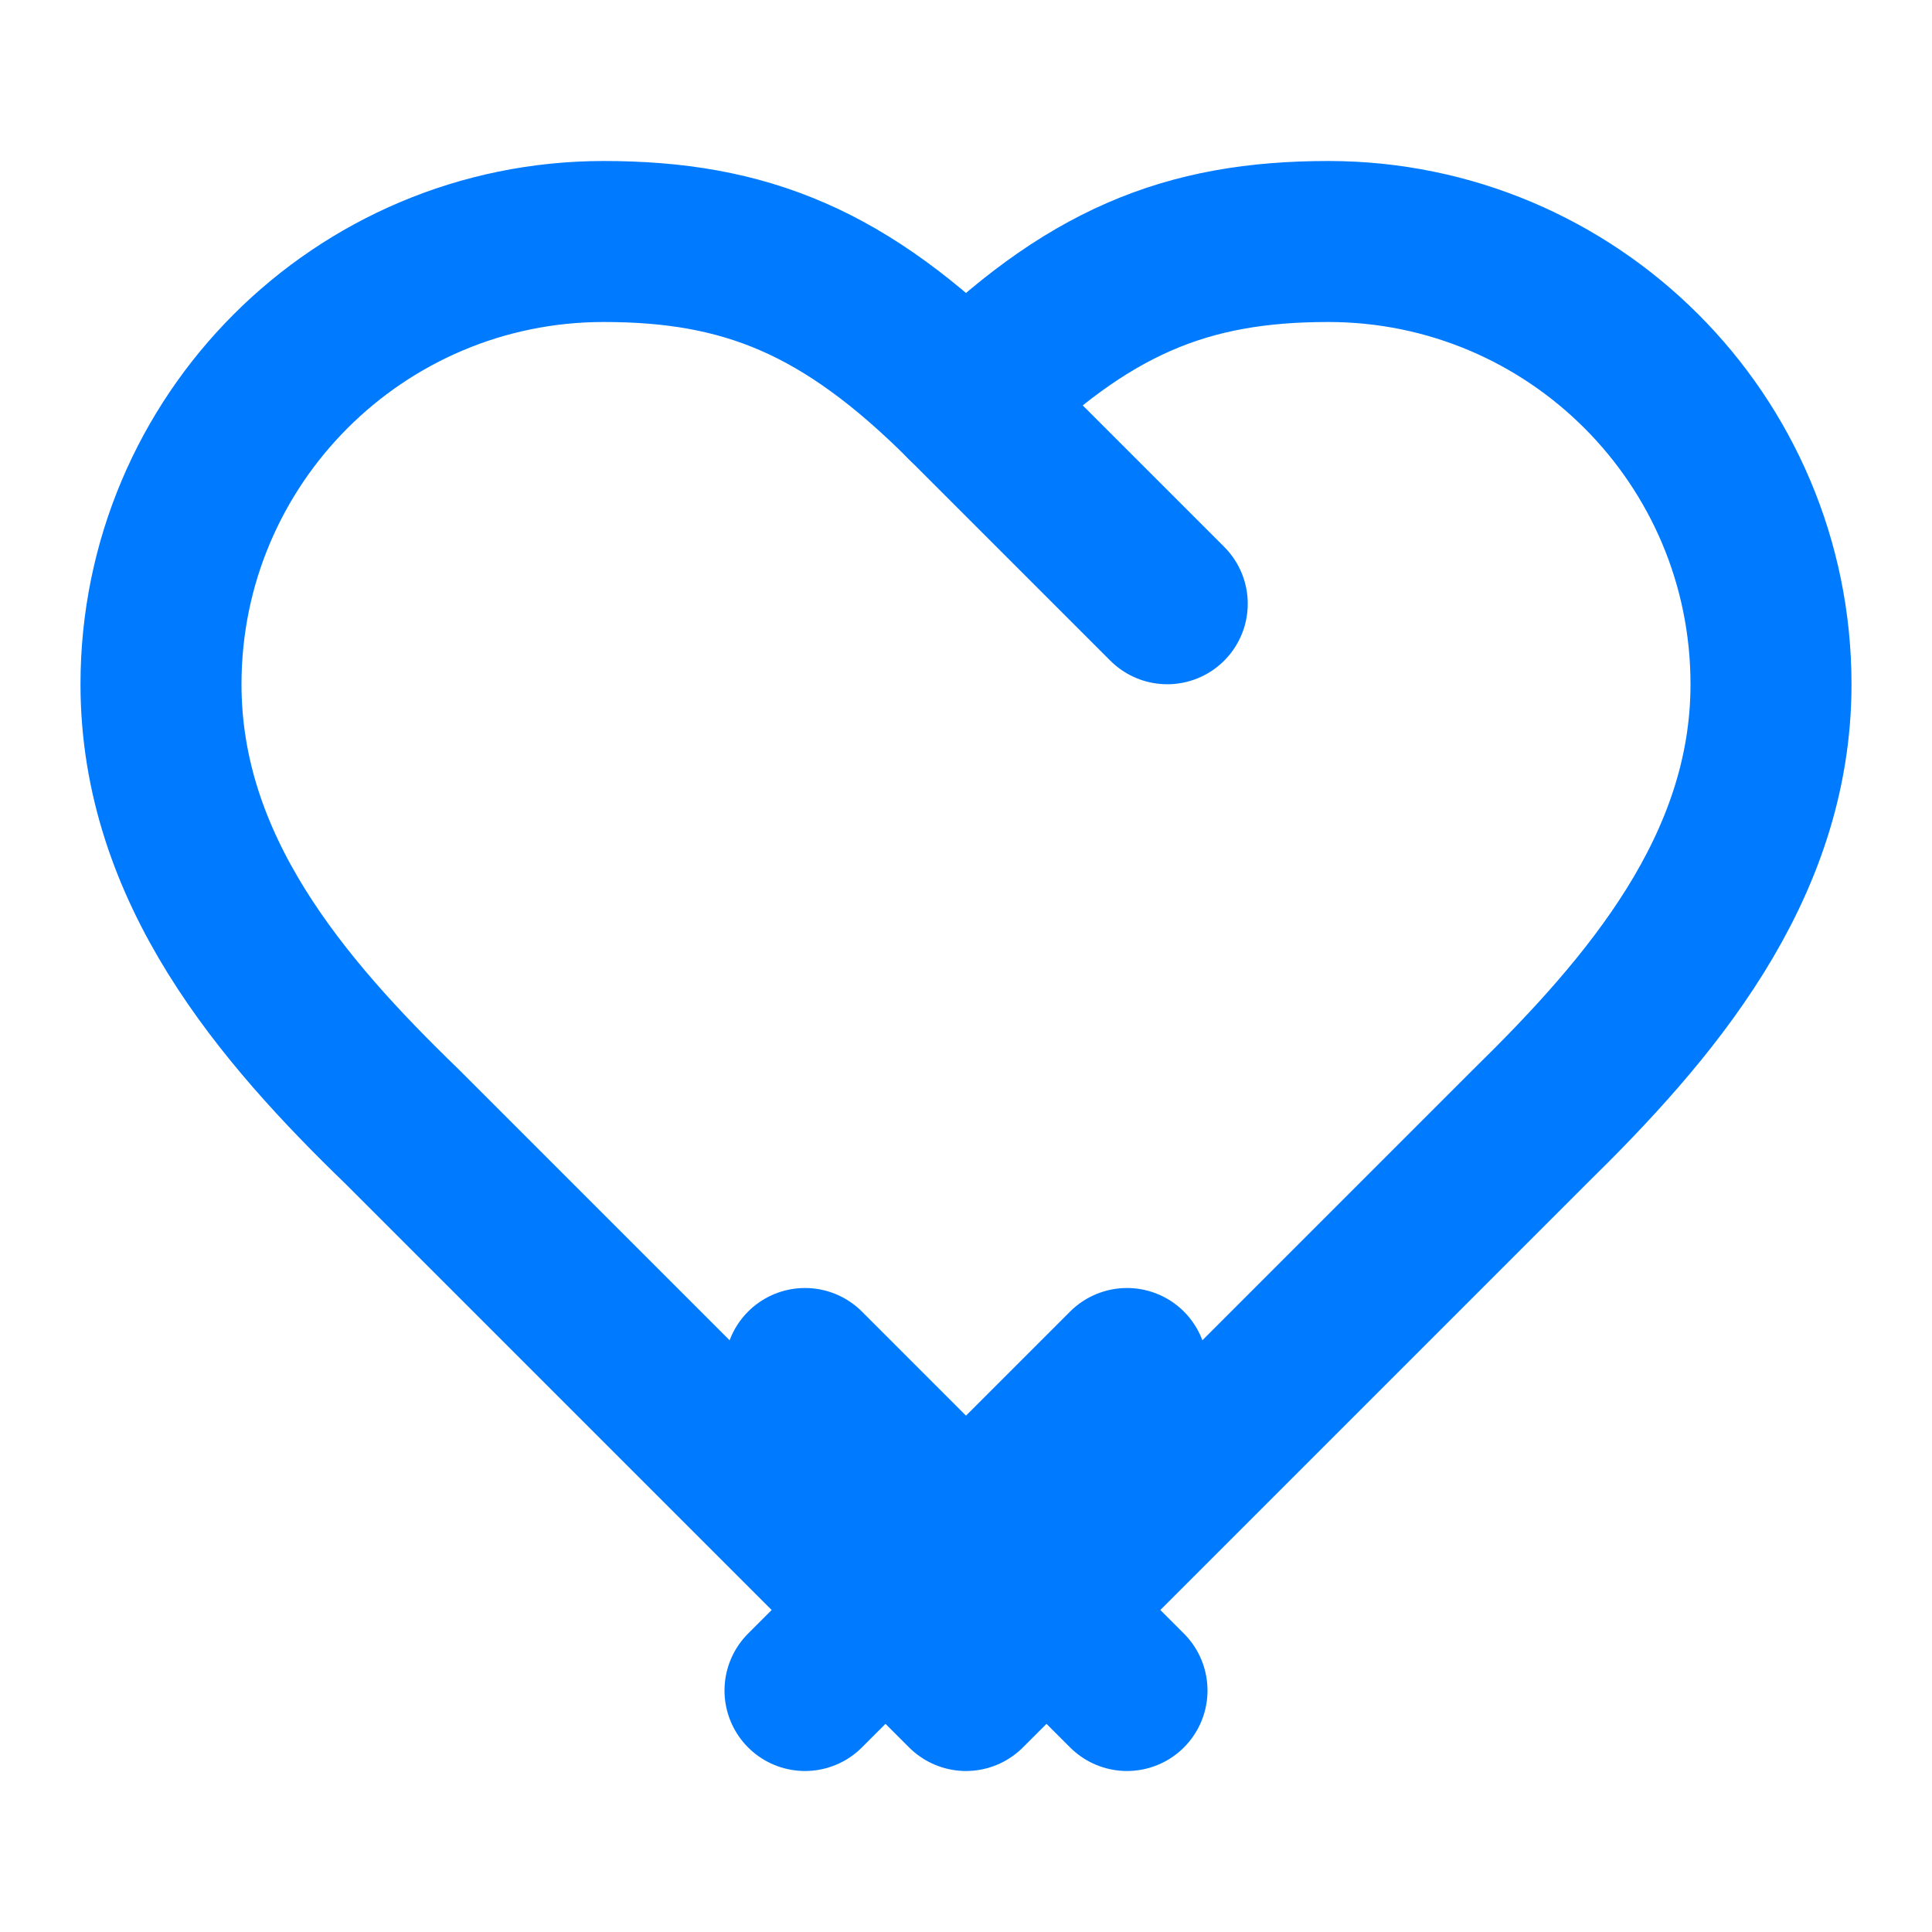
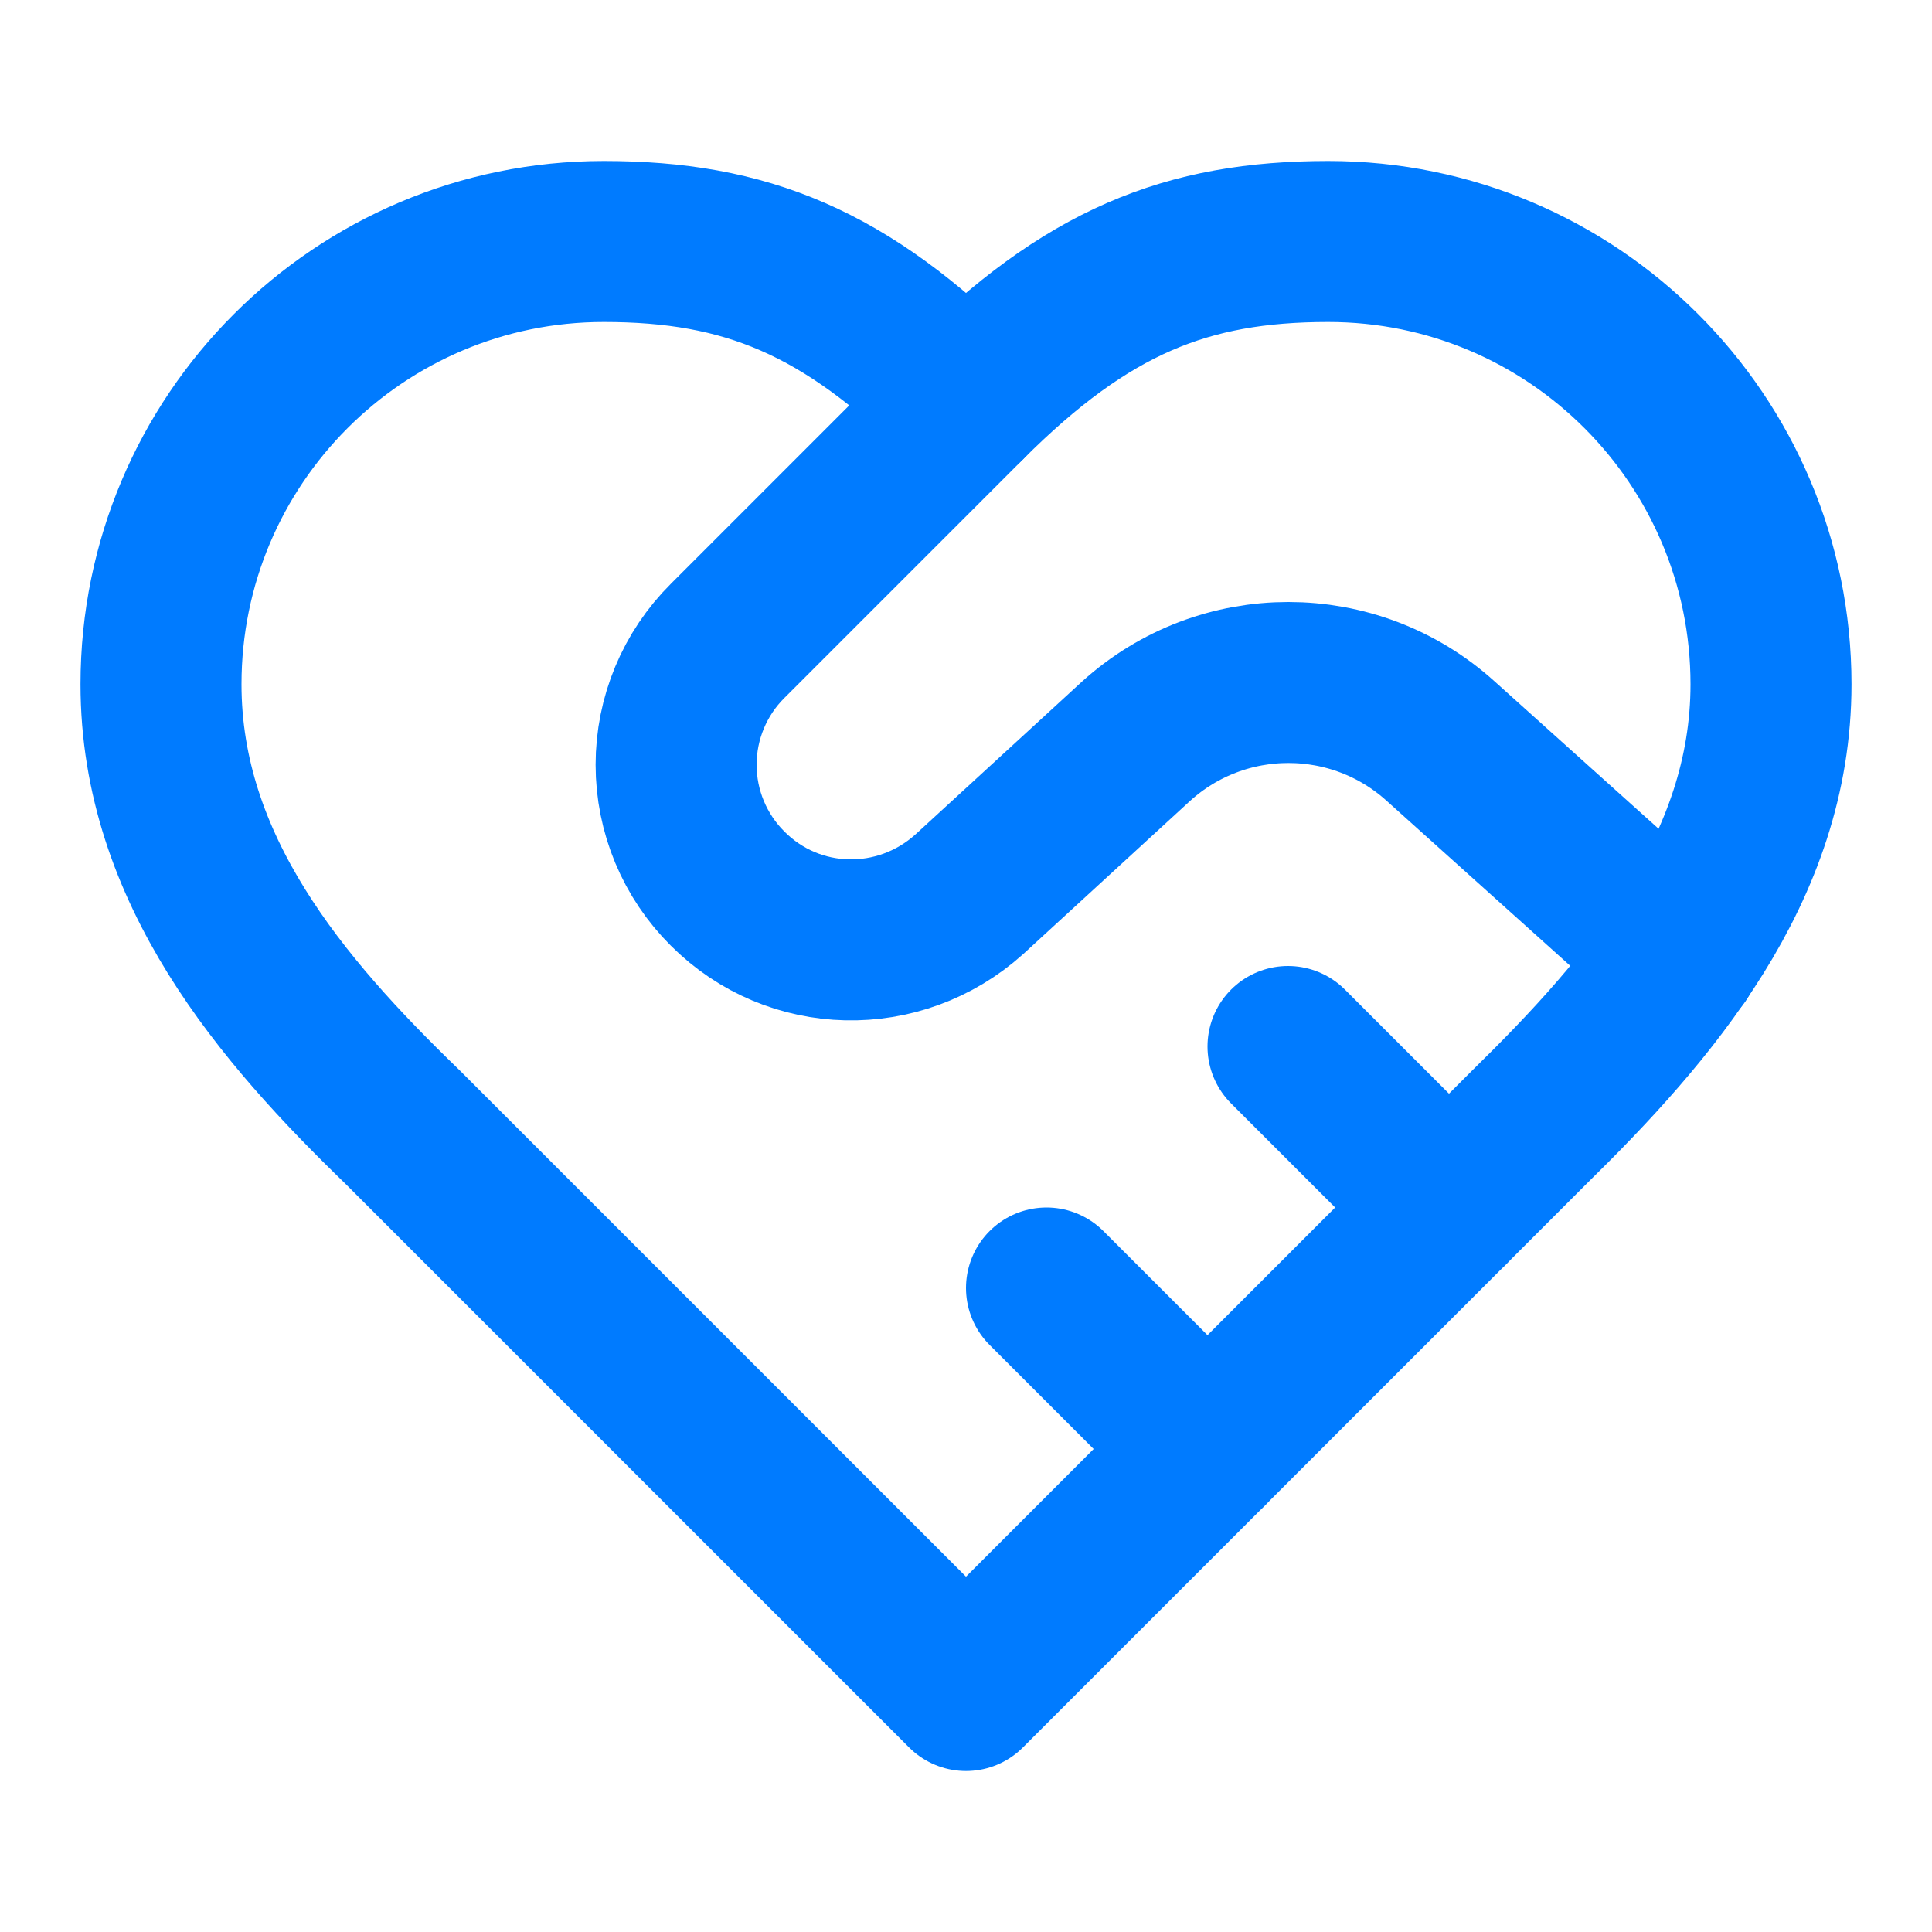
<svg xmlns="http://www.w3.org/2000/svg" width="24" height="24" viewBox="0 0 24 24" fill="none" stroke="#007BFF" stroke-width="2" stroke-linecap="round" stroke-linejoin="round">
  <path d="M19 14c1.49-1.46 3-3.21 3-5.5A5.5 5.5 0 0 0 16.5 3c-1.76 0-3 .5-4.5 2-1.5-1.5-2.74-2-4.5-2A5.5 5.5 0 0 0 2 8.5c0 2.3 1.5 4.05 3 5.5l7 7Z" />
-   <path d="m12 5 2.5 2.5" />
-   <path d="m10 17 2 2-2 2" />
-   <path d="m14 17-2 2 2 2" />
+   <path d="M12 5 9.04 7.96a2.17 2.17 0 0 0 0 3.08c.82.82 2.13.85 3 .07l2.07-1.9a2.82 2.82 0 0 1 3.79 0l2.96 2.66" />
+   <path d="m18 15-2-2" />
+   <path d="m15 18-2-2" />
</svg>
